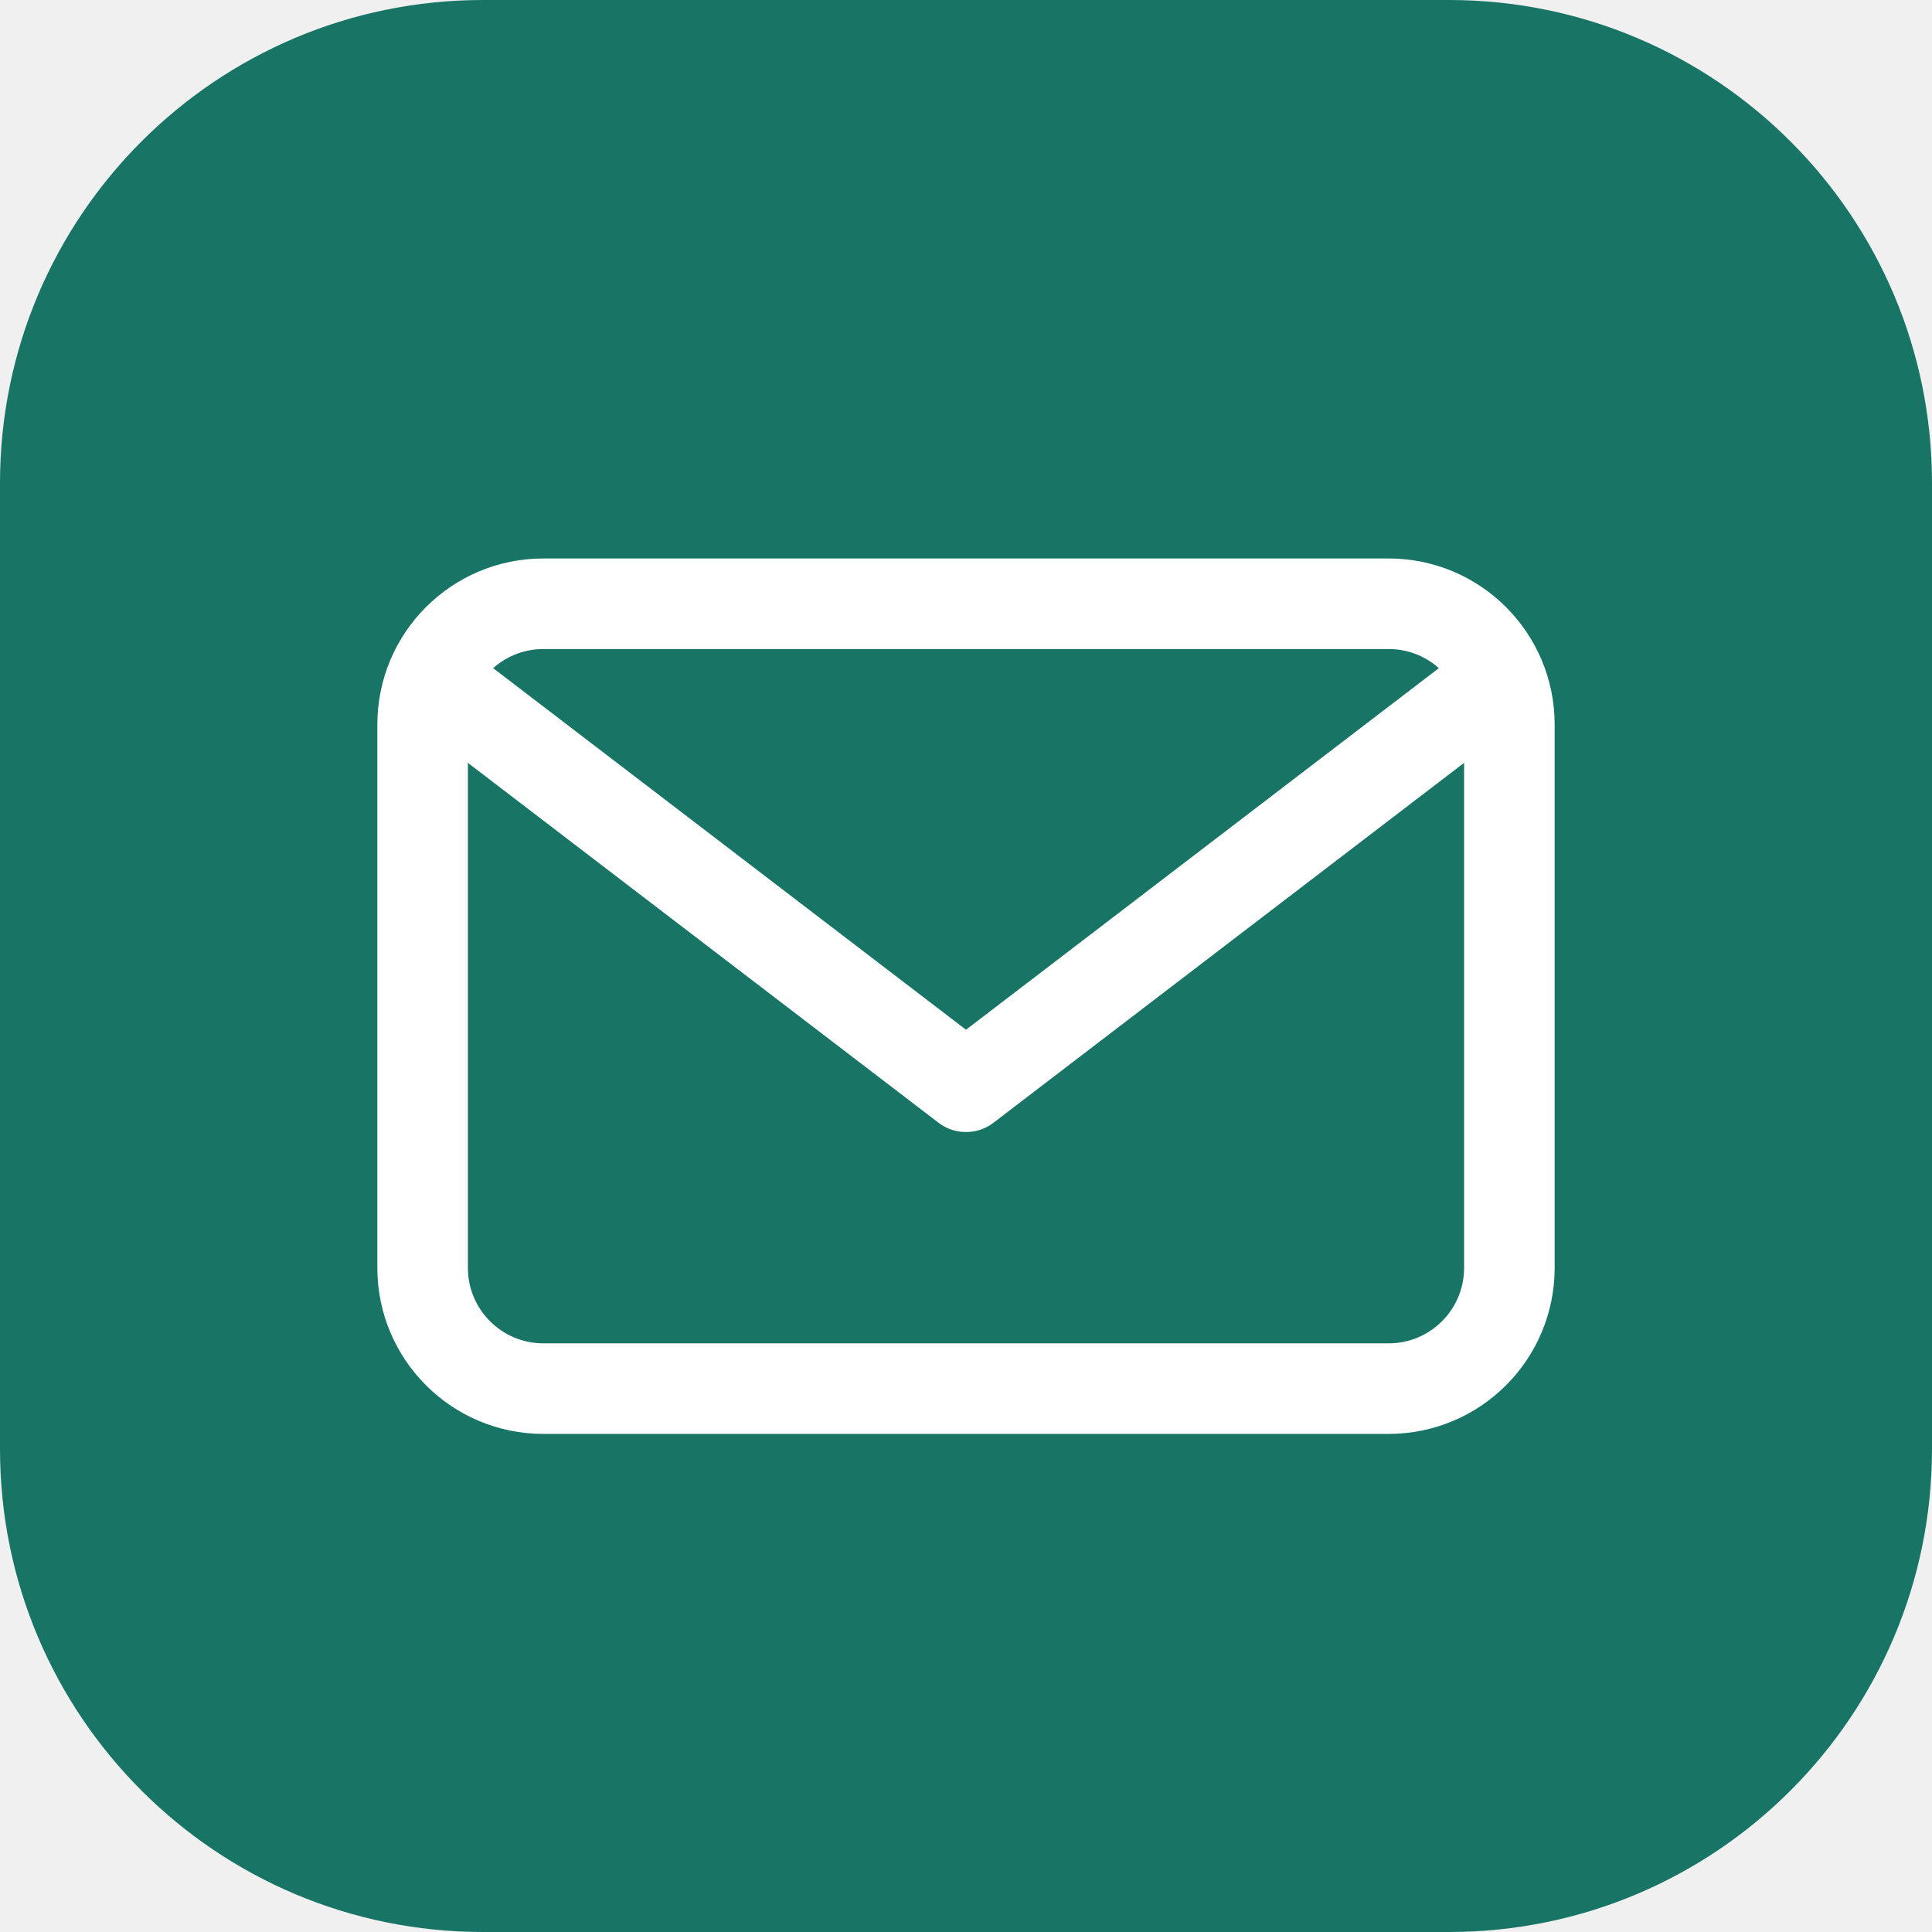
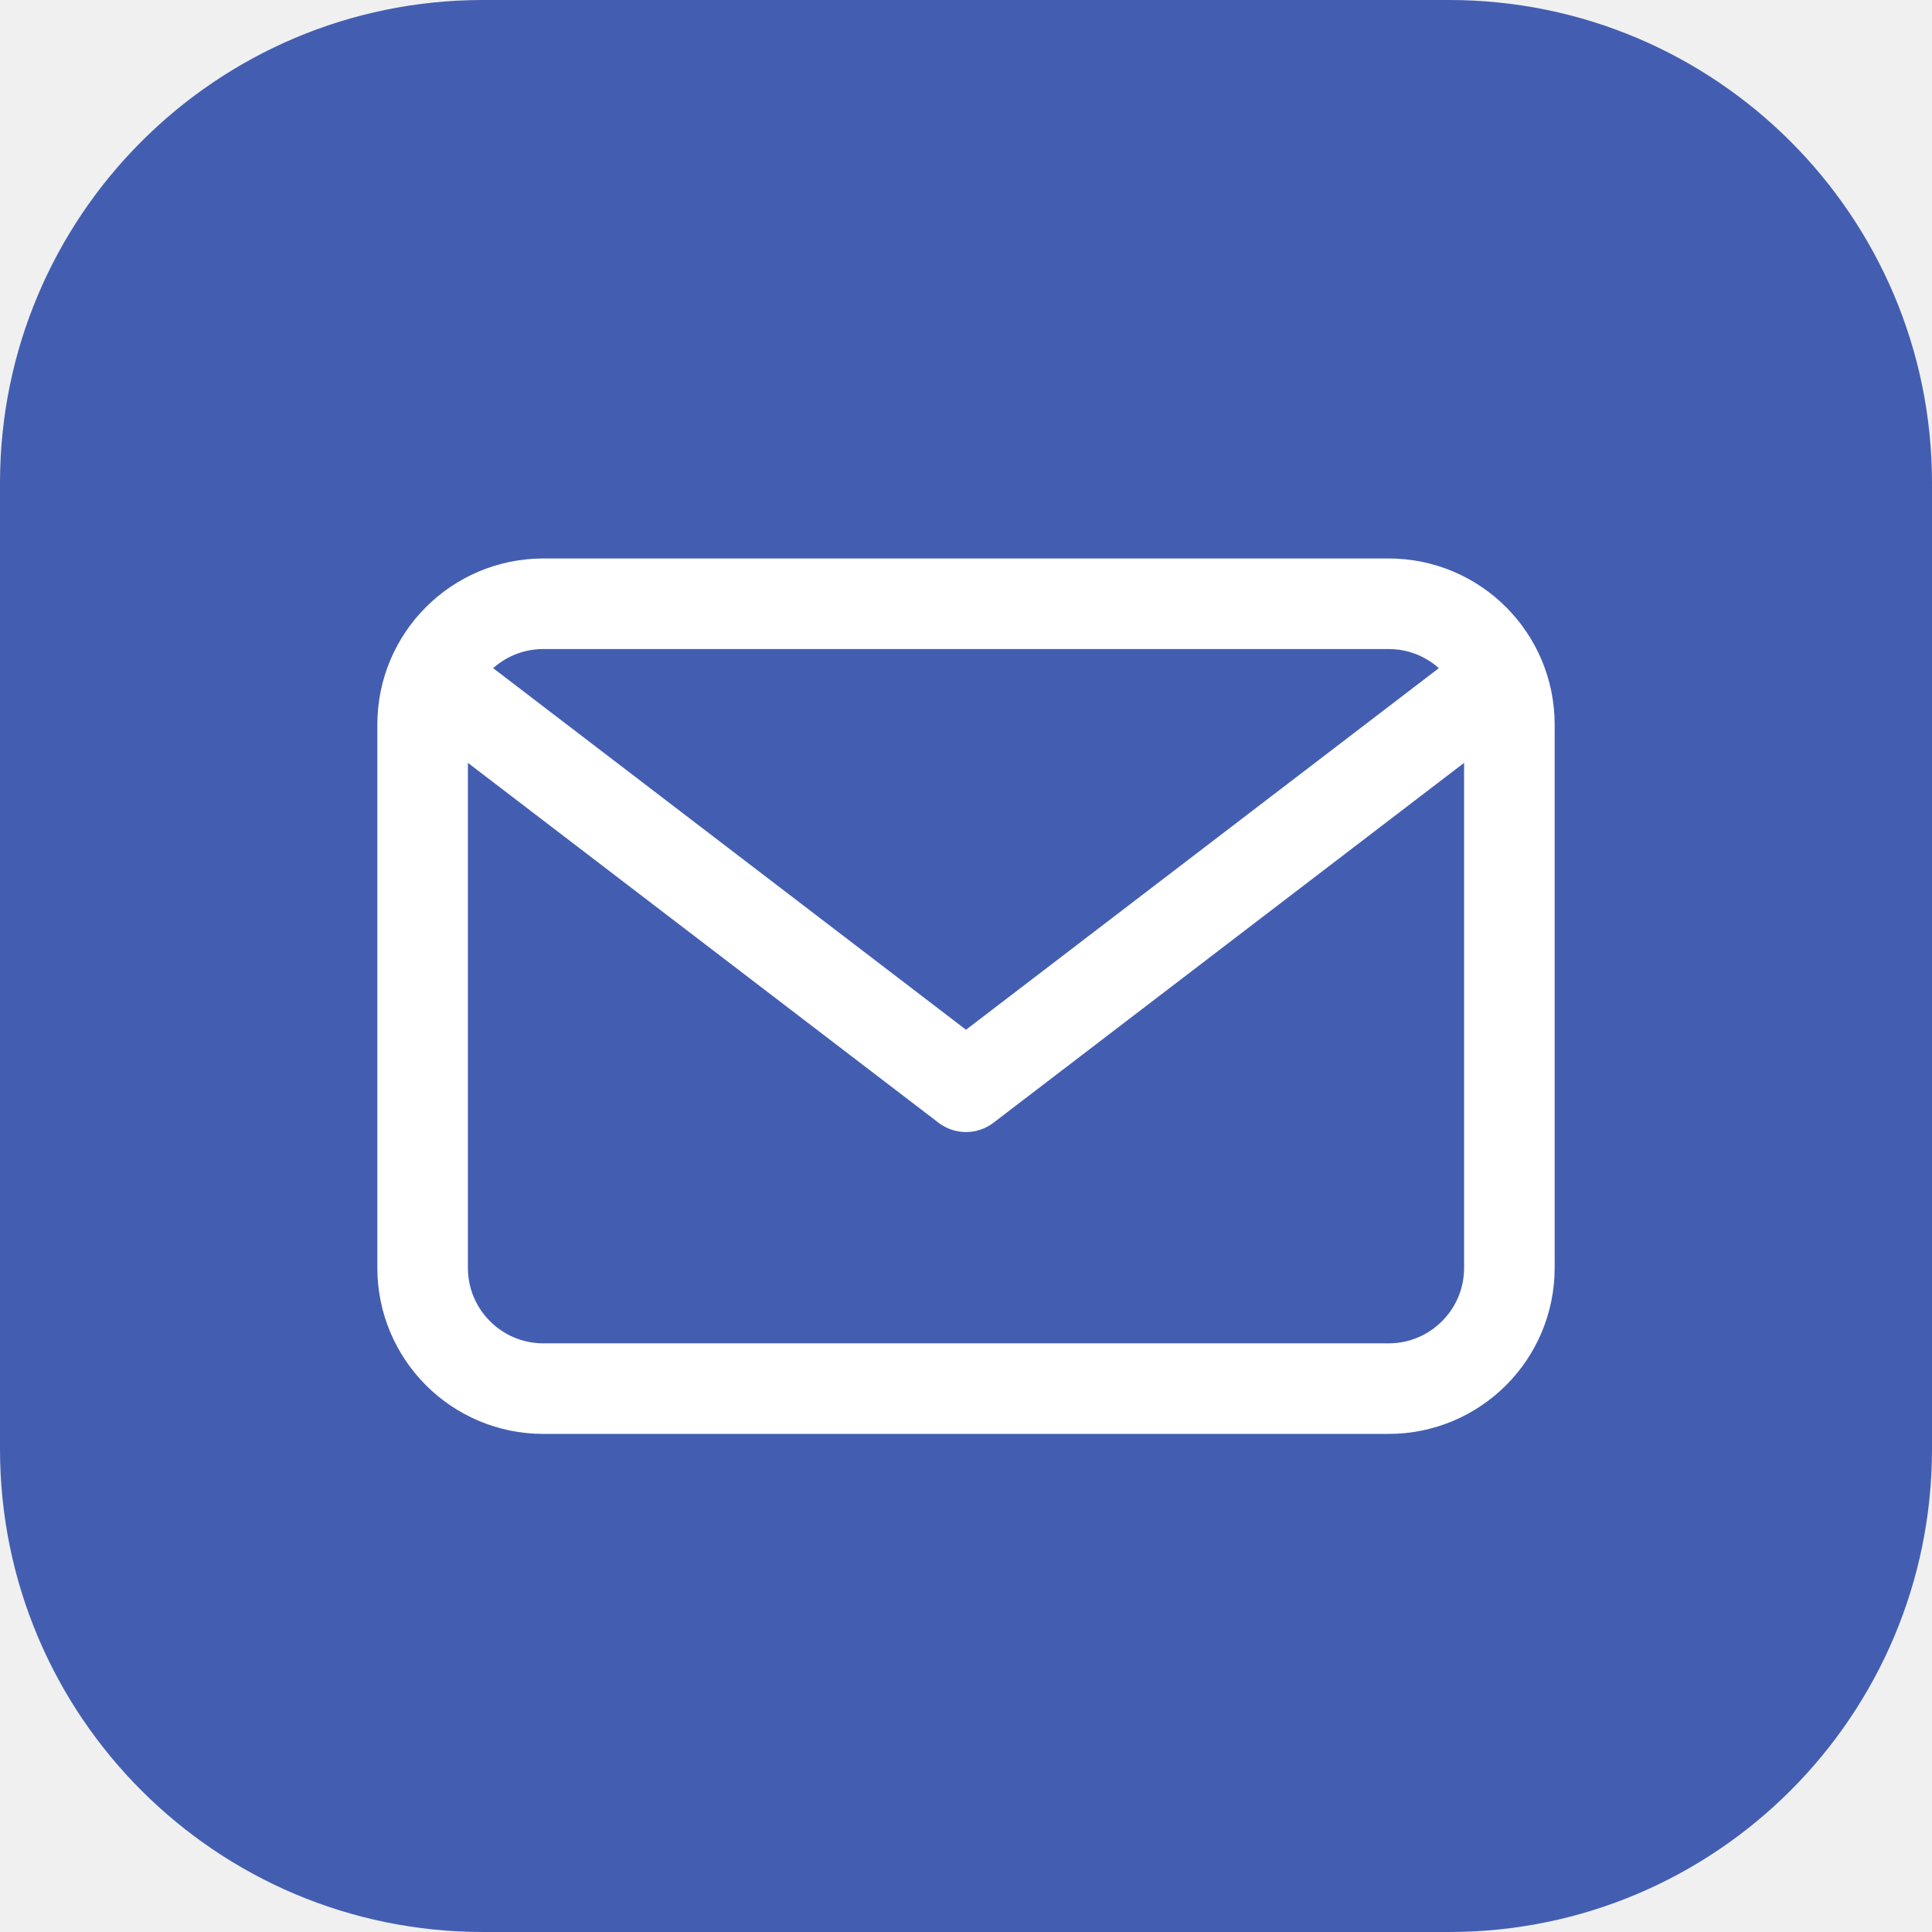
<svg xmlns="http://www.w3.org/2000/svg" viewBox="0 0 64 64">
-   <rect width="64" height="64" rx="16" fill="#187566" />
+   <rect width="64" height="64" rx="16" fill="#435eb1" />
  <rect x="14" y="20" width="36" height="26" rx="4" fill="none" stroke="#fff" stroke-width="3" />
  <path d="m15 23 17 13 17-13" fill="none" stroke="#fff" stroke-width="3" stroke-linejoin="round" />
</svg>
